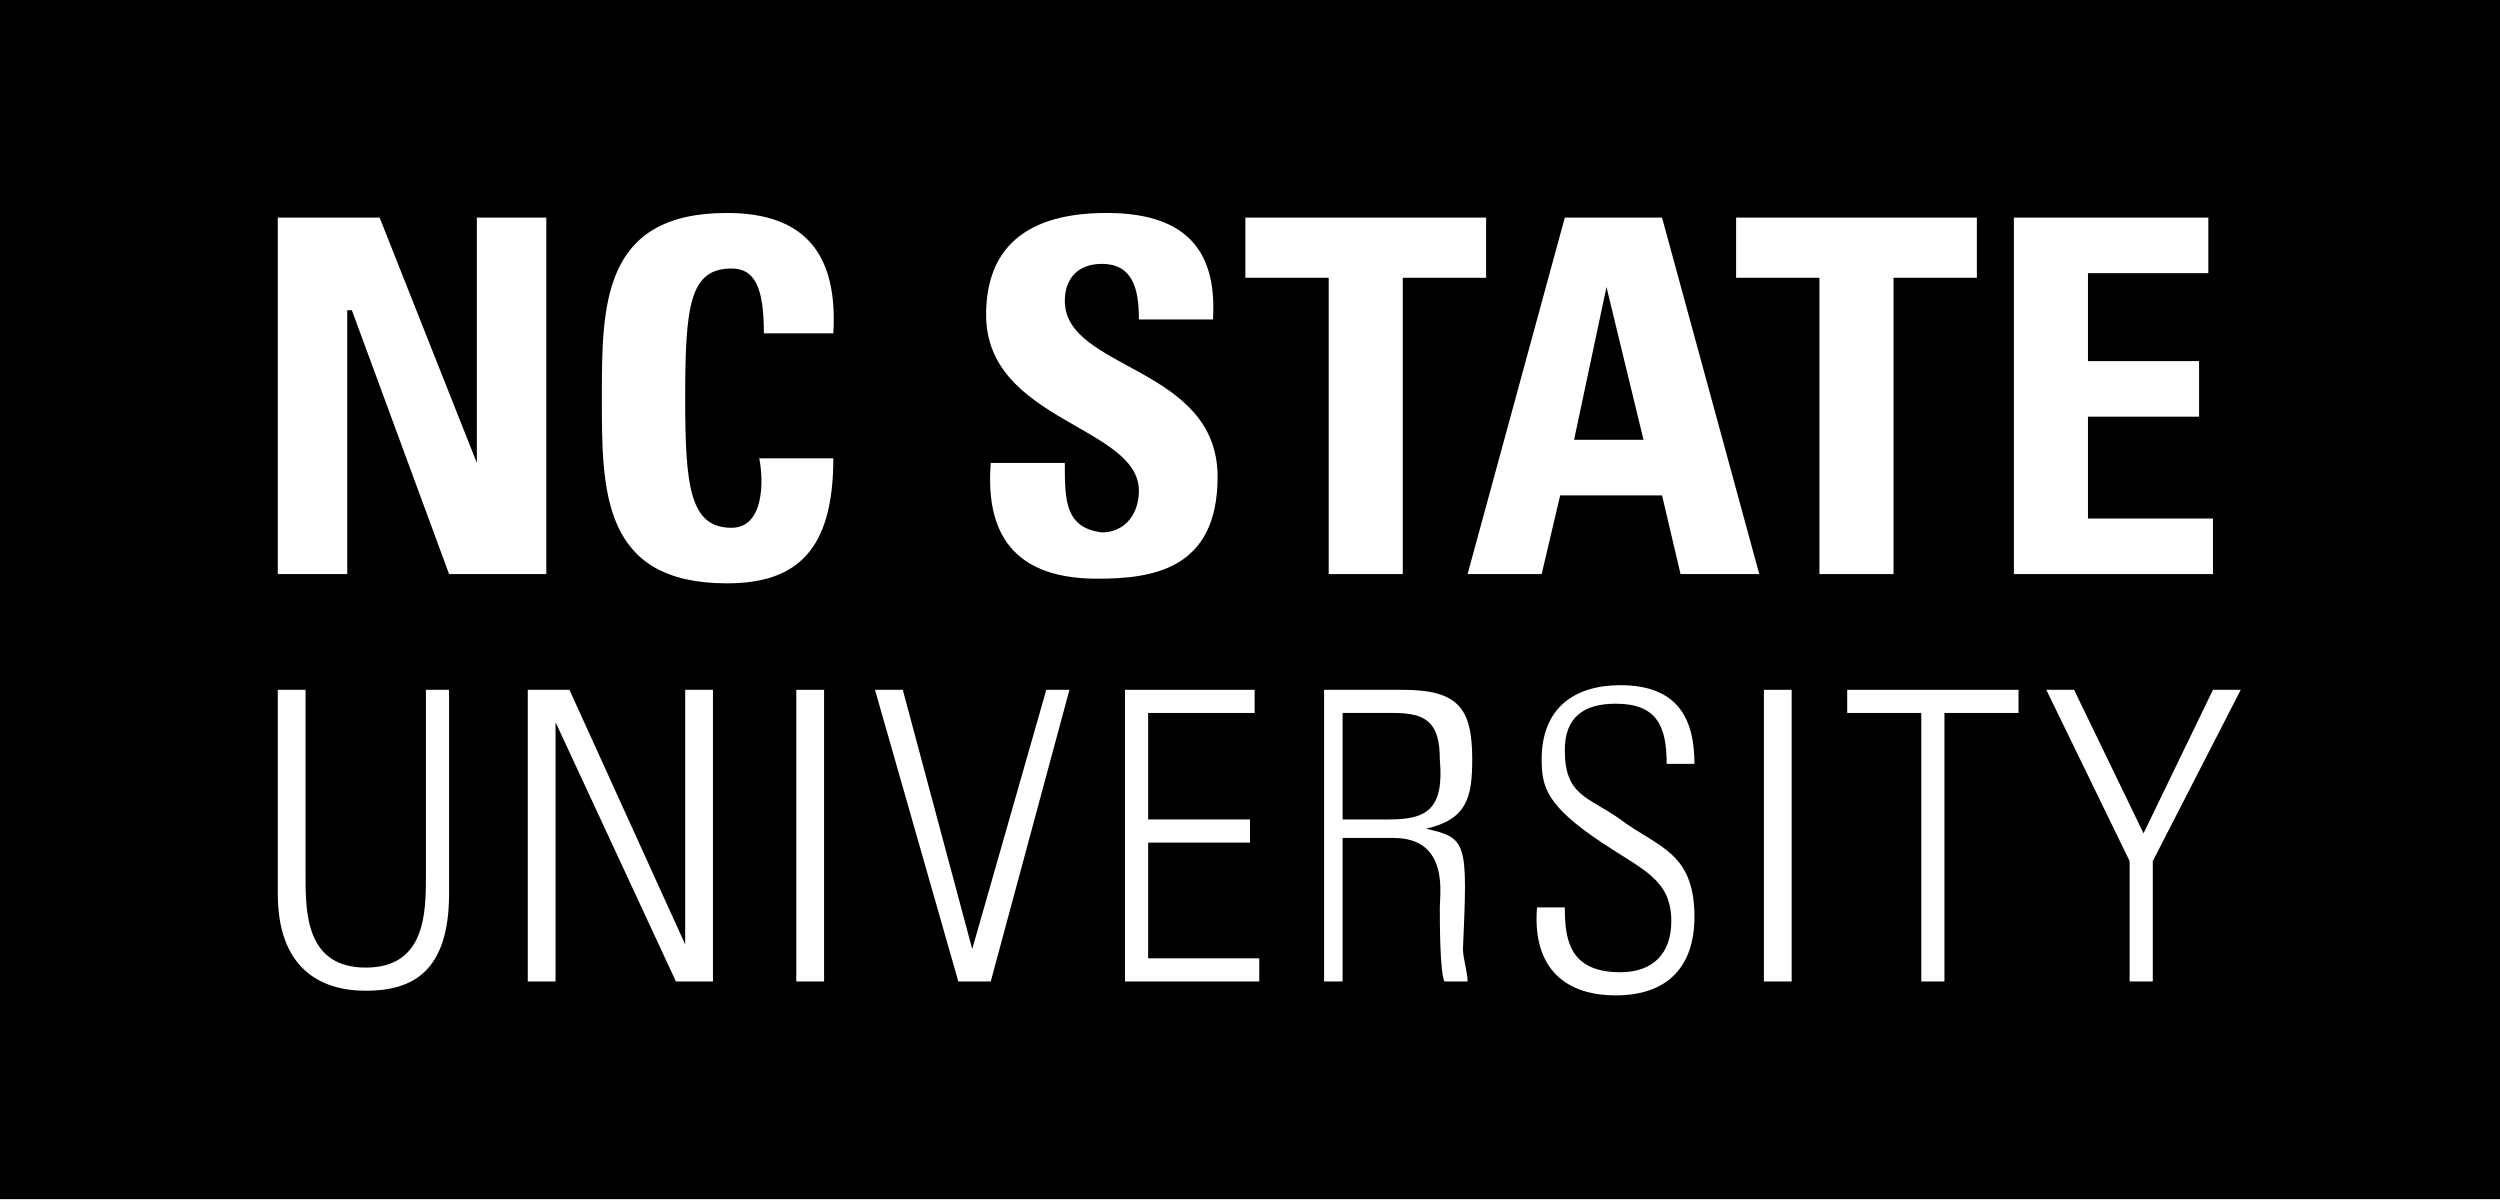
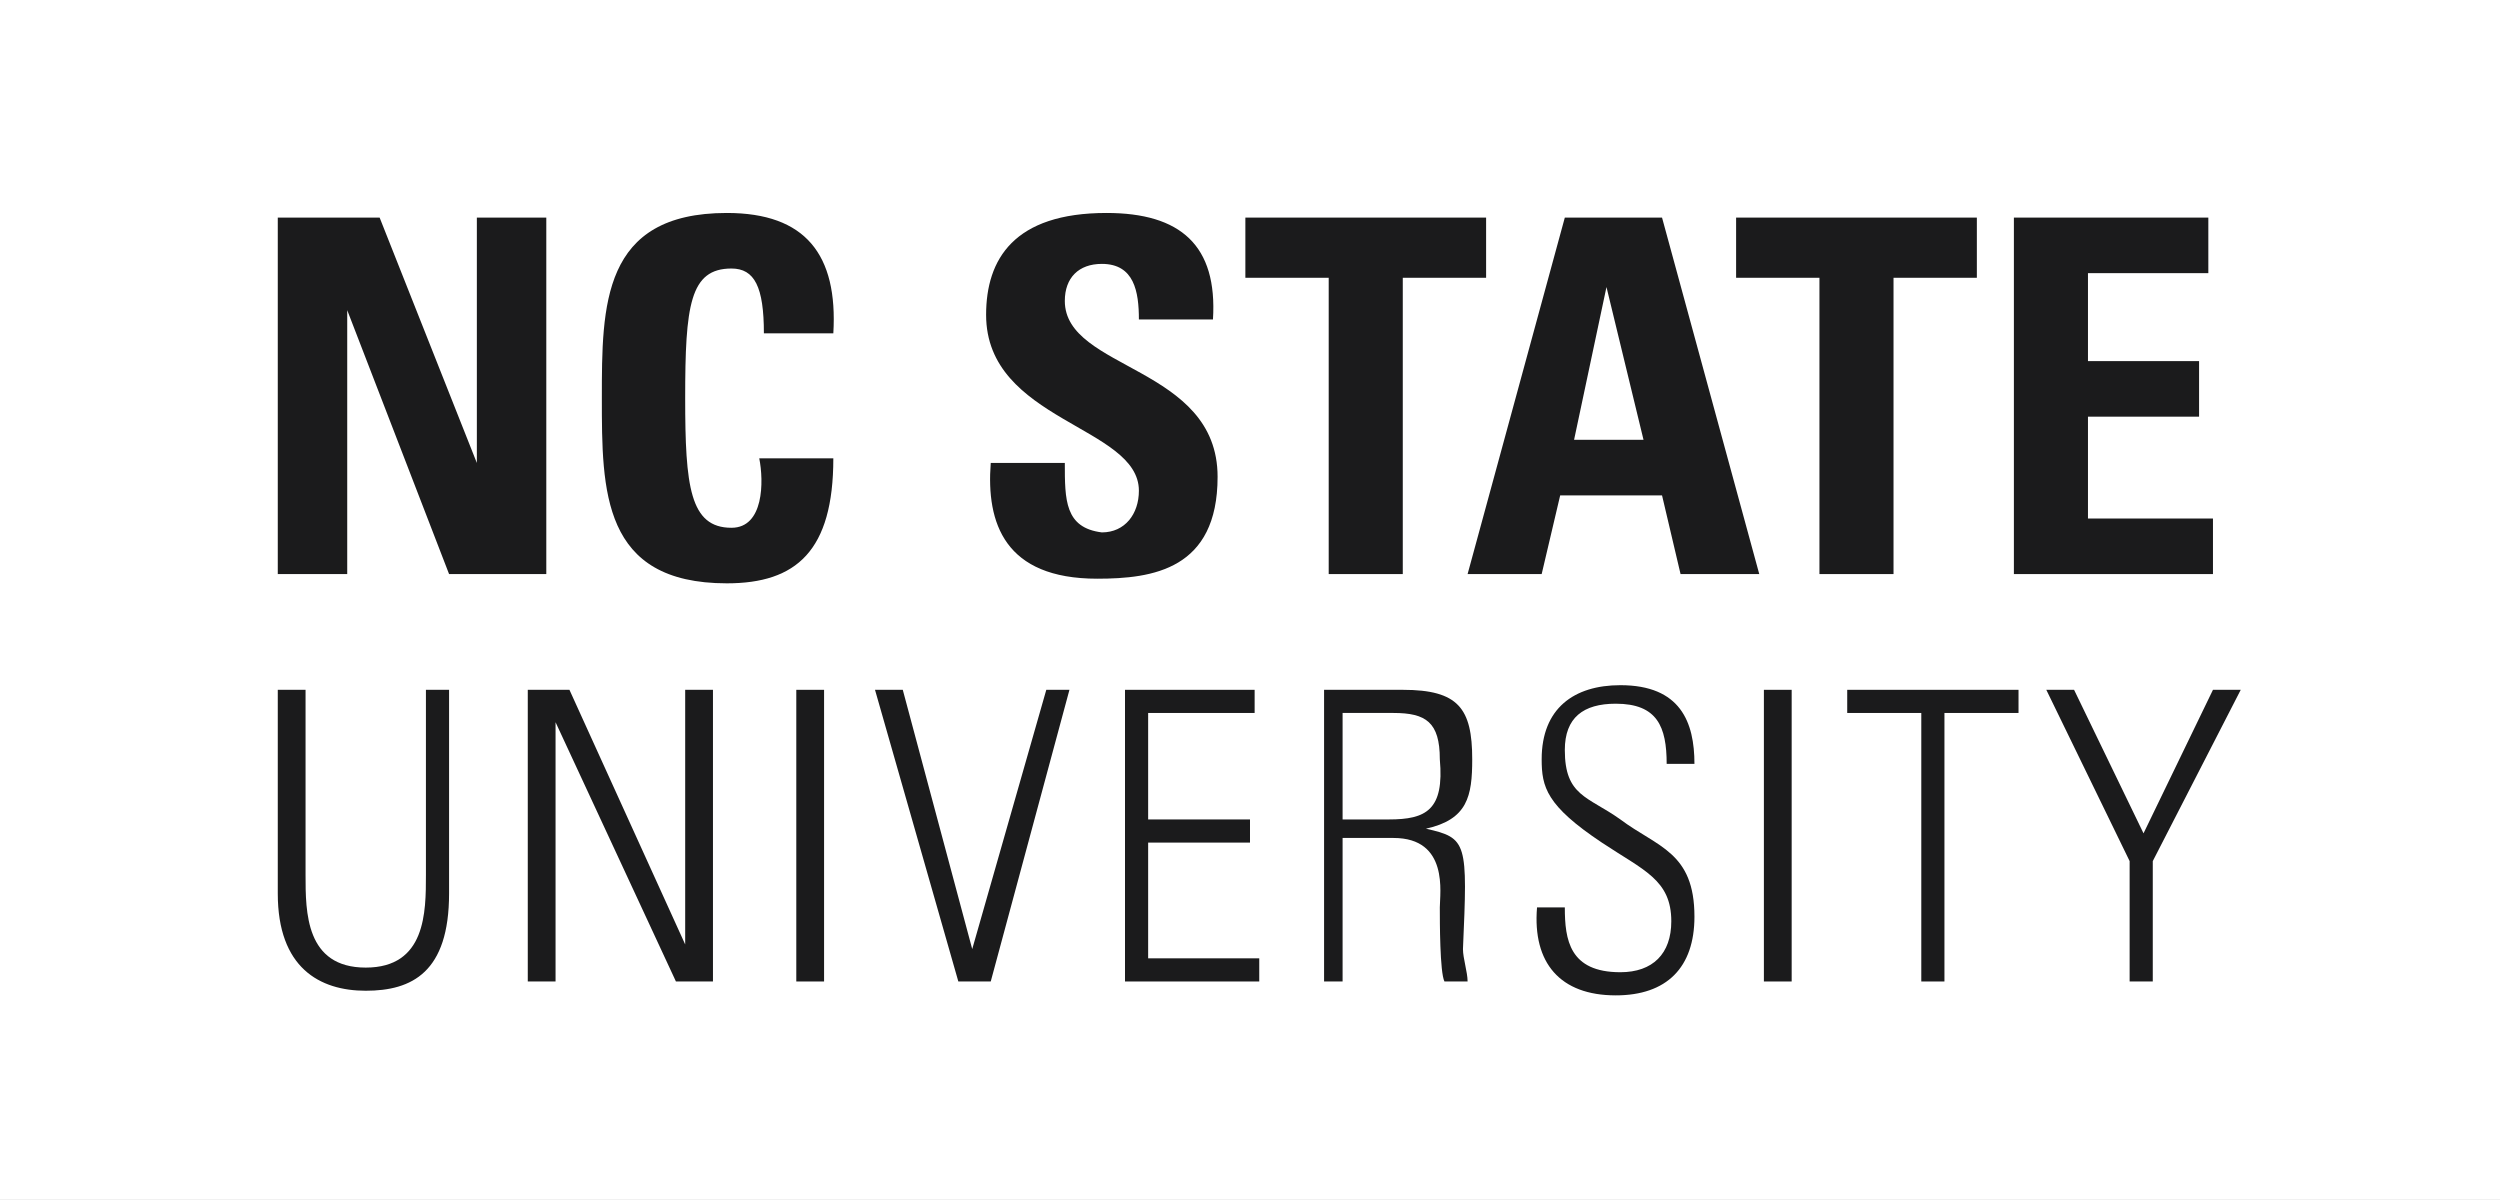
- <svg xmlns="http://www.w3.org/2000/svg" enable-background="new 0 0 54 25.9" viewBox="0 0 54 25.9">
-   <path d="m0 0h54v25.9h-54z" />
-   <g fill="#fff">
-     <path d="m7.5 6.7h.1l2.1 5.7h2.1v-7.7h-1.5v5.3l-2.1-5.3h-2.2v7.7h1.5z" />
-     <path d="m15.8 11.4c-.9 0-1-.9-1-2.8 0-2 .1-2.8 1-2.8.5 0 .7.4.7 1.4h1.5c.1-1.7-.6-2.6-2.3-2.6-2.7 0-2.7 2-2.7 4s0 4 2.7 4c1.5 0 2.3-.7 2.3-2.7h-1.6c.1.5.1 1.5-.6 1.5z" />
-     <path d="m26.3 10.3c0-2.4-3.3-2.3-3.3-3.8 0-.5.3-.8.8-.8.7 0 .8.6.8 1.2h1.6c.1-1.6-.7-2.3-2.3-2.3-2 0-2.6 1-2.6 2.2 0 2.3 3.3 2.4 3.3 3.8 0 .5-.3.9-.8.9-.8-.1-.8-.7-.8-1.5h-1.6c-.1 1.3.3 2.5 2.3 2.5 1.2 0 2.6-.2 2.6-2.2z" />
-     <path d="m28.7 12.4h1.6v-6.4h1.8v-1.3h-5.2v1.3h1.8z" />
-     <path d="m33.8 4.7-2.1 7.7h1.6l.4-1.7h2.2l.4 1.7h1.7l-2.1-7.7zm.2 4.8.7-3.3.8 3.3z" />
-     <path d="m40.9 12.4v-6.4h1.8v-1.3h-5.2v1.3h1.8v6.4z" />
-     <path d="m47.8 11.2h-2.7v-2.2h2.4v-1.2h-2.4v-1.9h2.6v-1.2h-4.2v7.7h4.3z" />
-     <path d="m9.2 18.9c0 .8 0 2-1.3 2s-1.3-1.2-1.3-2v-4h-.6v4.4c0 1.6.9 2.1 1.9 2.1s1.8-.4 1.8-2.1v-4.4h-.5z" />
-     <path d="m14.8 20.4-2.5-5.5h-.9v6.3h.6v-5.6l2.6 5.6h.8v-6.3h-.6z" />
-     <path d="m17.2 14.9h.6v6.3h-.6z" />
-     <path d="m21 20.5-1.5-5.6h-.6l1.8 6.3h.7l1.7-6.3h-.5z" />
-     <path d="m24.8 18.2h2.2v-.5h-2.2v-2.3h2.3v-.5h-2.8v6.3h2.9v-.5h-2.4z" />
-     <path d="m30.8 17.9c.9-.2 1-.7 1-1.5 0-1.1-.3-1.5-1.5-1.5h-1.7v6.3h.4v-3.1h1.1c1.2 0 1 1.2 1 1.5s0 1.4.1 1.6h.5c0-.2-.1-.5-.1-.7.1-2.3.1-2.4-.8-2.6zm-.8-.2h-1v-2.3h1.1c.7 0 1 .2 1 1 .1 1.1-.3 1.3-1.1 1.3z" />
-     <path d="m35 17.7c-.7-.5-1.2-.5-1.2-1.5 0-.7.4-1 1.1-1 .9 0 1.1.5 1.1 1.3h.6c0-.9-.3-1.7-1.6-1.7-1 0-1.7.5-1.7 1.6 0 .6.1 1 1.3 1.8.9.6 1.5.8 1.5 1.7 0 .7-.4 1.1-1.1 1.1-1.1 0-1.2-.7-1.2-1.4h-.6c-.1 1.2.5 1.9 1.7 1.9 1.1 0 1.7-.6 1.7-1.7 0-1.4-.8-1.5-1.6-2.1z" />
-     <path d="m38.1 14.9h.6v6.3h-.6z" />
-     <path d="m39.9 15.4h1.6v5.8h.5v-5.8h1.6v-.5h-3.7z" />
-     <path d="m47.8 14.9-1.5 3.1-1.5-3.1h-.6l1.8 3.7v2.6h.5v-2.6l1.9-3.7z" />
+ <svg xmlns="http://www.w3.org/2000/svg" version="1.1" id="Layer_1" x="0px" y="0px" viewBox="0 0 54 25.9" style="enable-background:new 0 0 54 25.9;" xml:space="preserve">
+   <style type="text/css">
+ 	.st0{fill:#FFFFFF;}
+ 	.st1{fill:#1B1B1C;}
+ </style>
+   <path class="st0" d="M0,0h54v25.9H0V0z" />
+   <g>
+     <path class="st1" d="M7.5,6.7L7.5,6.7l2.2,5.7h2.1V4.7h-1.5V10L8.2,4.7H6v7.7h1.5L7.5,6.7z" />
+     <path class="st1" d="M15.8,11.4c-0.9,0-1-0.9-1-2.8c0-2,0.1-2.8,1-2.8c0.5,0,0.7,0.4,0.7,1.4H18c0.1-1.7-0.6-2.6-2.3-2.6   c-2.7,0-2.7,2-2.7,4s0,4,2.7,4c1.5,0,2.3-0.7,2.3-2.7h-1.6C16.5,10.4,16.5,11.4,15.8,11.4z" />
+     <path class="st1" d="M26.3,10.3C26.3,7.9,23,8,23,6.5c0-0.5,0.3-0.8,0.8-0.8c0.7,0,0.8,0.6,0.8,1.2h1.6c0.1-1.6-0.7-2.3-2.3-2.3   c-2,0-2.6,1-2.6,2.2c0,2.3,3.3,2.4,3.3,3.8c0,0.5-0.3,0.9-0.8,0.9C23,11.4,23,10.8,23,10h-1.6c-0.1,1.3,0.3,2.5,2.3,2.5   C24.9,12.5,26.3,12.3,26.3,10.3z" />
+     <path class="st1" d="M28.7,12.4h1.6V6h1.8V4.7h-5.2V6h1.8V12.4z" />
+     <path class="st1" d="M33.8,4.7l-2.1,7.7h1.6l0.4-1.7h2.2l0.4,1.7H38l-2.1-7.7H33.8z M34,9.5l0.7-3.3l0.8,3.3H34z" />
+     <path class="st1" d="M40.9,12.4V6h1.8V4.7h-5.2V6h1.8v6.4H40.9z" />
+     <path class="st1" d="M47.8,11.2h-2.7V9h2.4V7.8h-2.4V5.9h2.6V4.7h-4.2v7.7h4.3L47.8,11.2z" />
+     <path class="st1" d="M9.2,18.9c0,0.8,0,2-1.3,2s-1.3-1.2-1.3-2v-4H6v4.4c0,1.6,0.9,2.1,1.9,2.1s1.8-0.4,1.8-2.1v-4.4H9.2V18.9z" />
+     <path class="st1" d="M14.8,20.4l-2.5-5.5h-0.9v6.3H12v-5.6l2.6,5.6h0.8v-6.3h-0.6V20.4z" />
+     <path class="st1" d="M17.2,14.9h0.6v6.3h-0.6V14.9z" />
+     <path class="st1" d="M21,20.5l-1.5-5.6h-0.6l1.8,6.3h0.7l1.7-6.3h-0.5L21,20.5z" />
+     <path class="st1" d="M24.8,18.2H27v-0.5h-2.2v-2.3h2.3v-0.5h-2.8v6.3h2.9v-0.5h-2.4V18.2z" />
+     <path class="st1" d="M30.8,17.9c0.9-0.2,1-0.7,1-1.5c0-1.1-0.3-1.5-1.5-1.5h-1.7v6.3H29v-3.1h1.1c1.2,0,1,1.2,1,1.5s0,1.4,0.1,1.6   h0.5c0-0.2-0.1-0.5-0.1-0.7C31.7,18.2,31.7,18.1,30.8,17.9z M30,17.7h-1v-2.3h1.1c0.7,0,1,0.2,1,1C31.2,17.5,30.8,17.7,30,17.7z" />
+     <path class="st1" d="M35,17.7c-0.7-0.5-1.2-0.5-1.2-1.5c0-0.7,0.4-1,1.1-1c0.9,0,1.1,0.5,1.1,1.3h0.6c0-0.9-0.3-1.7-1.6-1.7   c-1,0-1.7,0.5-1.7,1.6c0,0.6,0.1,1,1.3,1.8c0.9,0.6,1.5,0.8,1.5,1.7c0,0.7-0.4,1.1-1.1,1.1c-1.1,0-1.2-0.7-1.2-1.4h-0.6   c-0.1,1.2,0.5,1.9,1.7,1.9c1.1,0,1.7-0.6,1.7-1.7C36.6,18.4,35.8,18.3,35,17.7z" />
+     <path class="st1" d="M38.1,14.9h0.6v6.3h-0.6V14.9z" />
+     <path class="st1" d="M39.9,15.4h1.6v5.8H42v-5.8h1.6v-0.5h-3.7L39.9,15.4z" />
+     <path class="st1" d="M47.8,14.9L46.3,18l-1.5-3.1h-0.6l1.8,3.7v2.6h0.5v-2.6l1.9-3.7L47.8,14.9z" />
  </g>
</svg>
